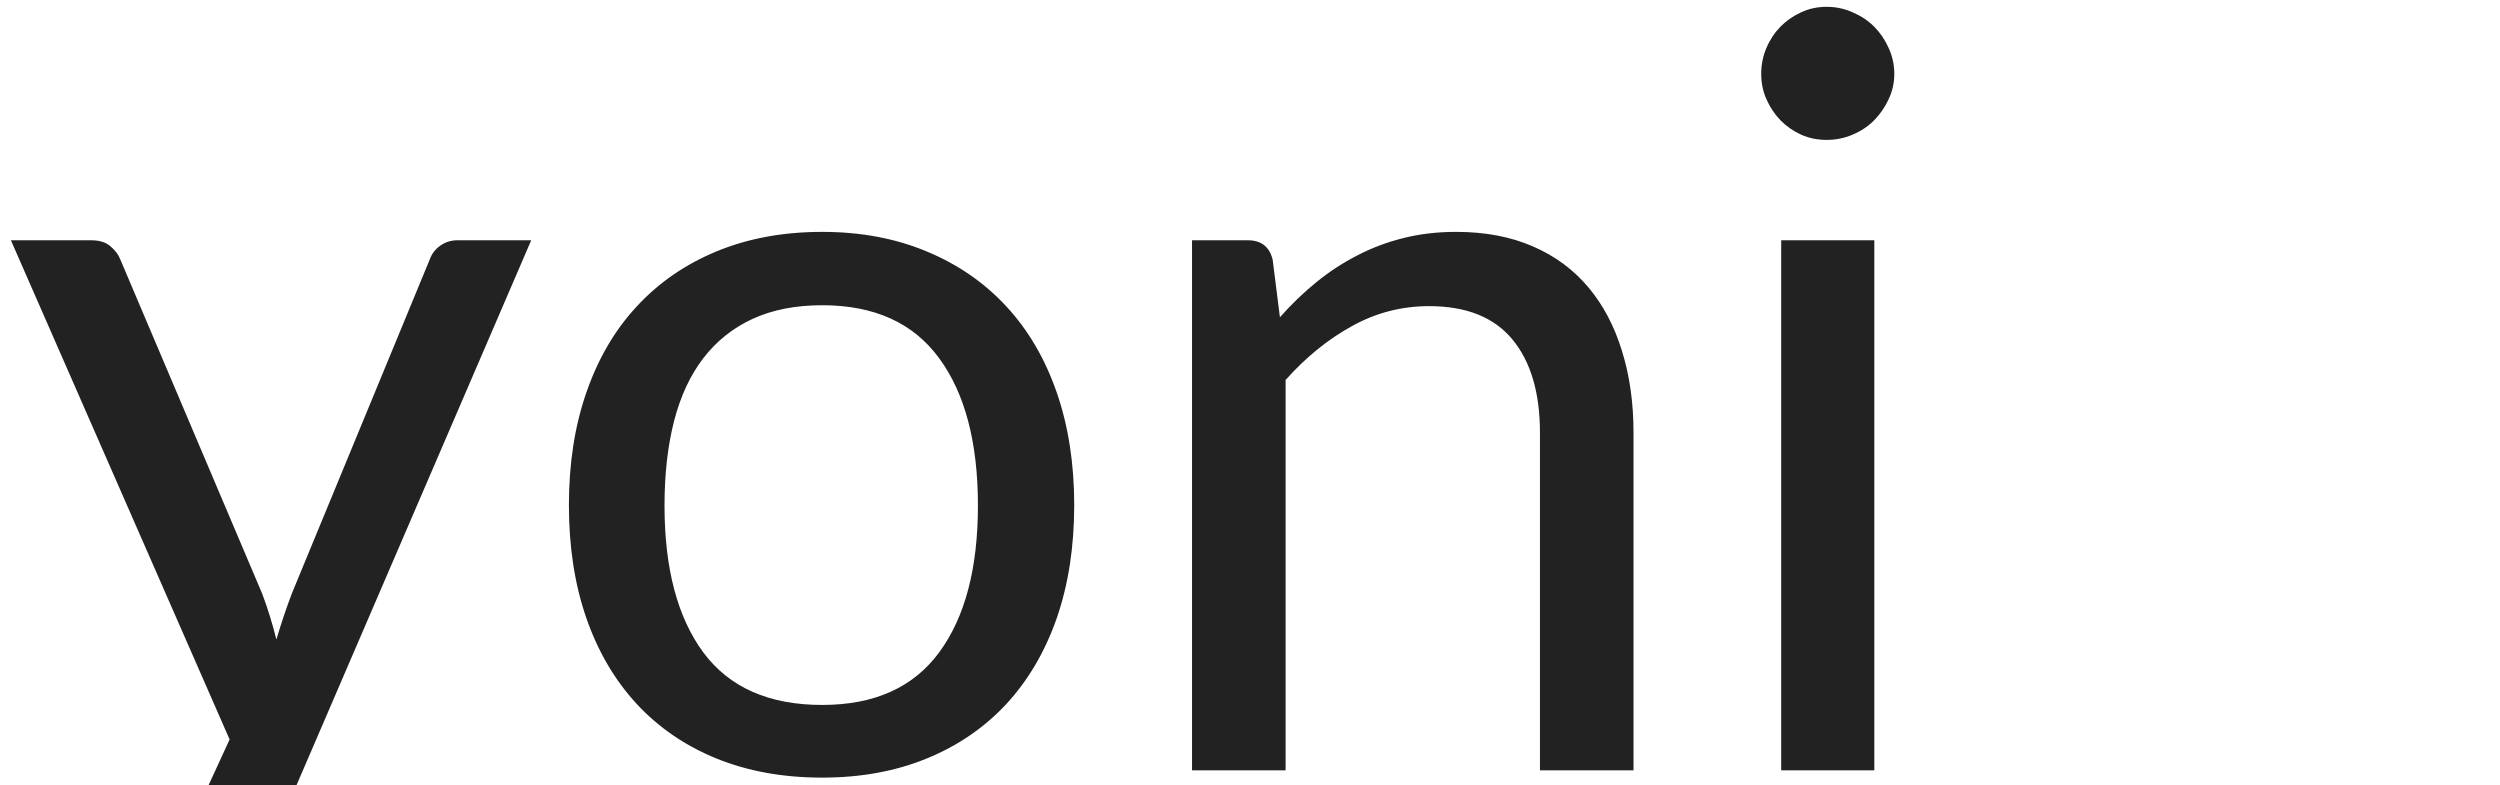
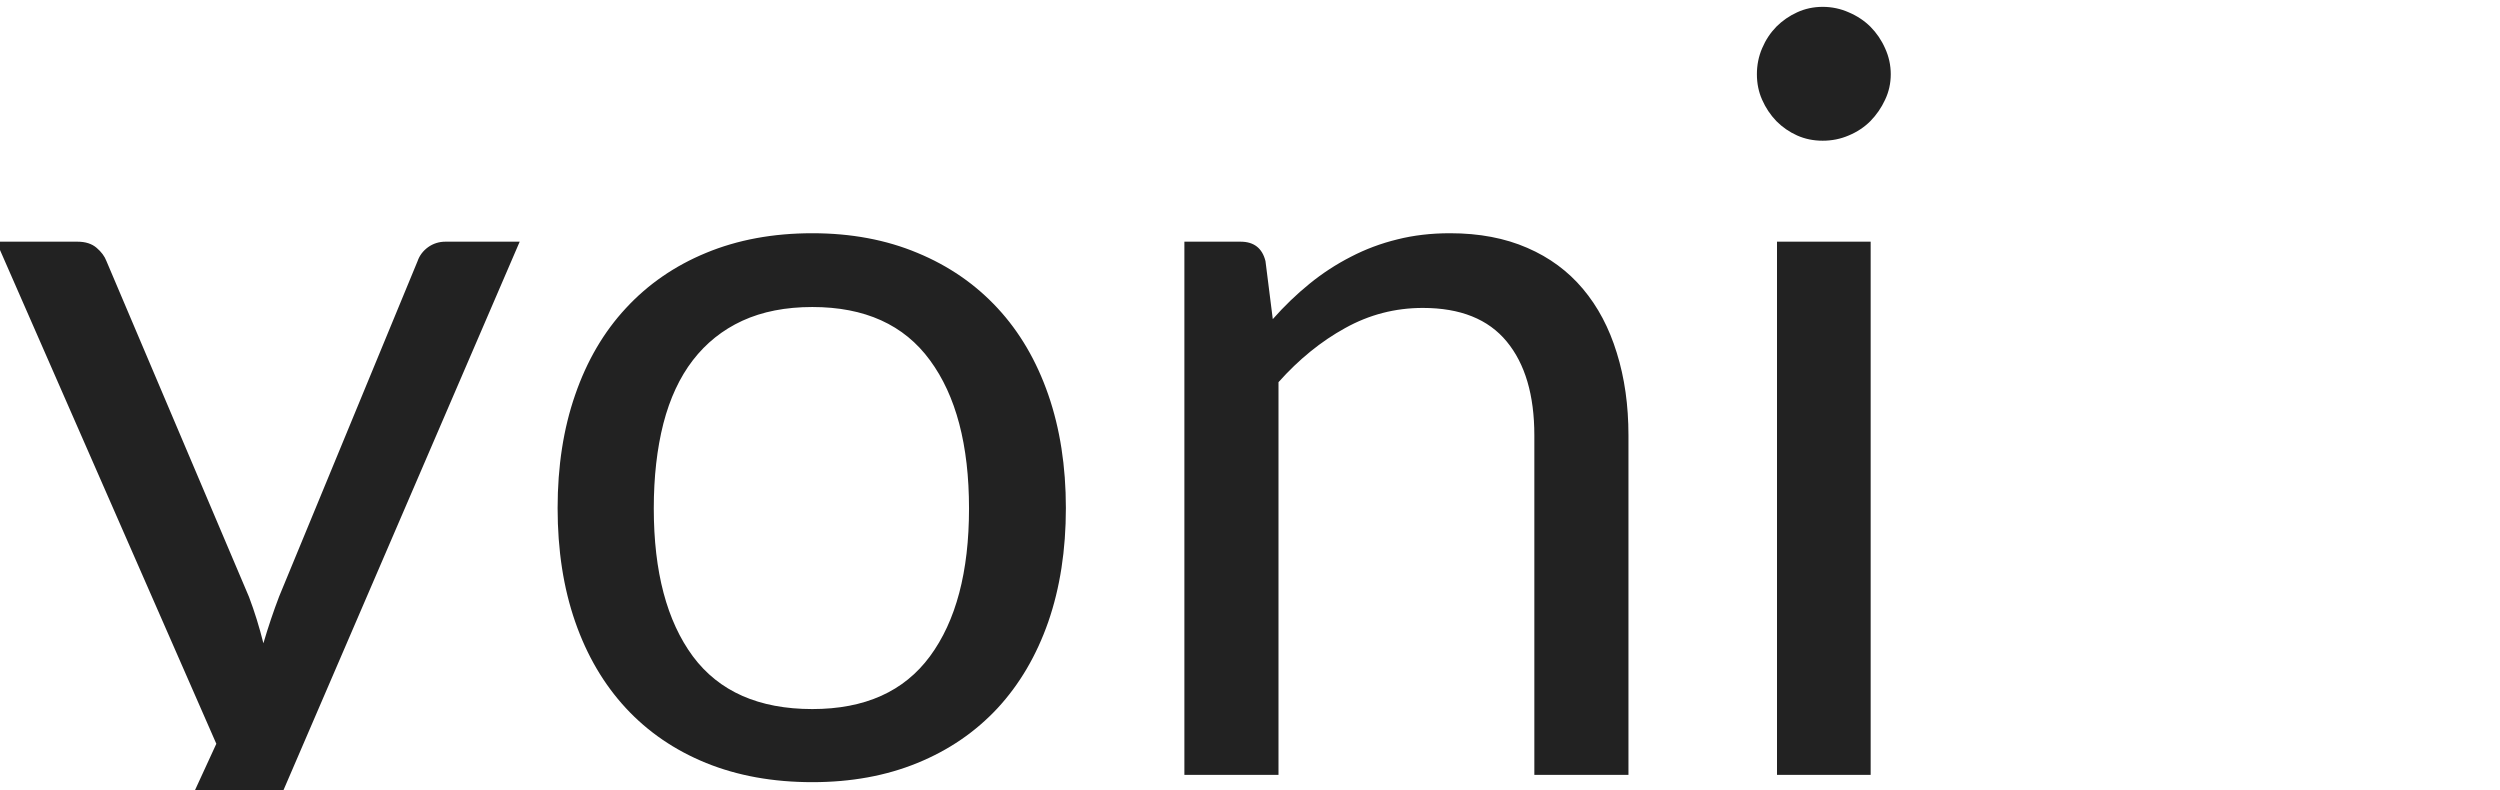
- <svg xmlns="http://www.w3.org/2000/svg" width="172" height="54" viewBox="0 0 172 54">
+ <svg xmlns="http://www.w3.org/2000/svg" width="171" height="54" viewBox="0 0 171 54">
  <defs>
    <style>
      .cls-1 {
        font-size: 72px;
        fill: #222;
        font-family: Lato;
        text-transform: uppercase;
      }
    </style>
  </defs>
-   <text id="yoni" class="cls-1" y="53">yoni</text>
+   <text id="yoni" class="cls-1" x="-1" y="53">yoni</text>
</svg>
